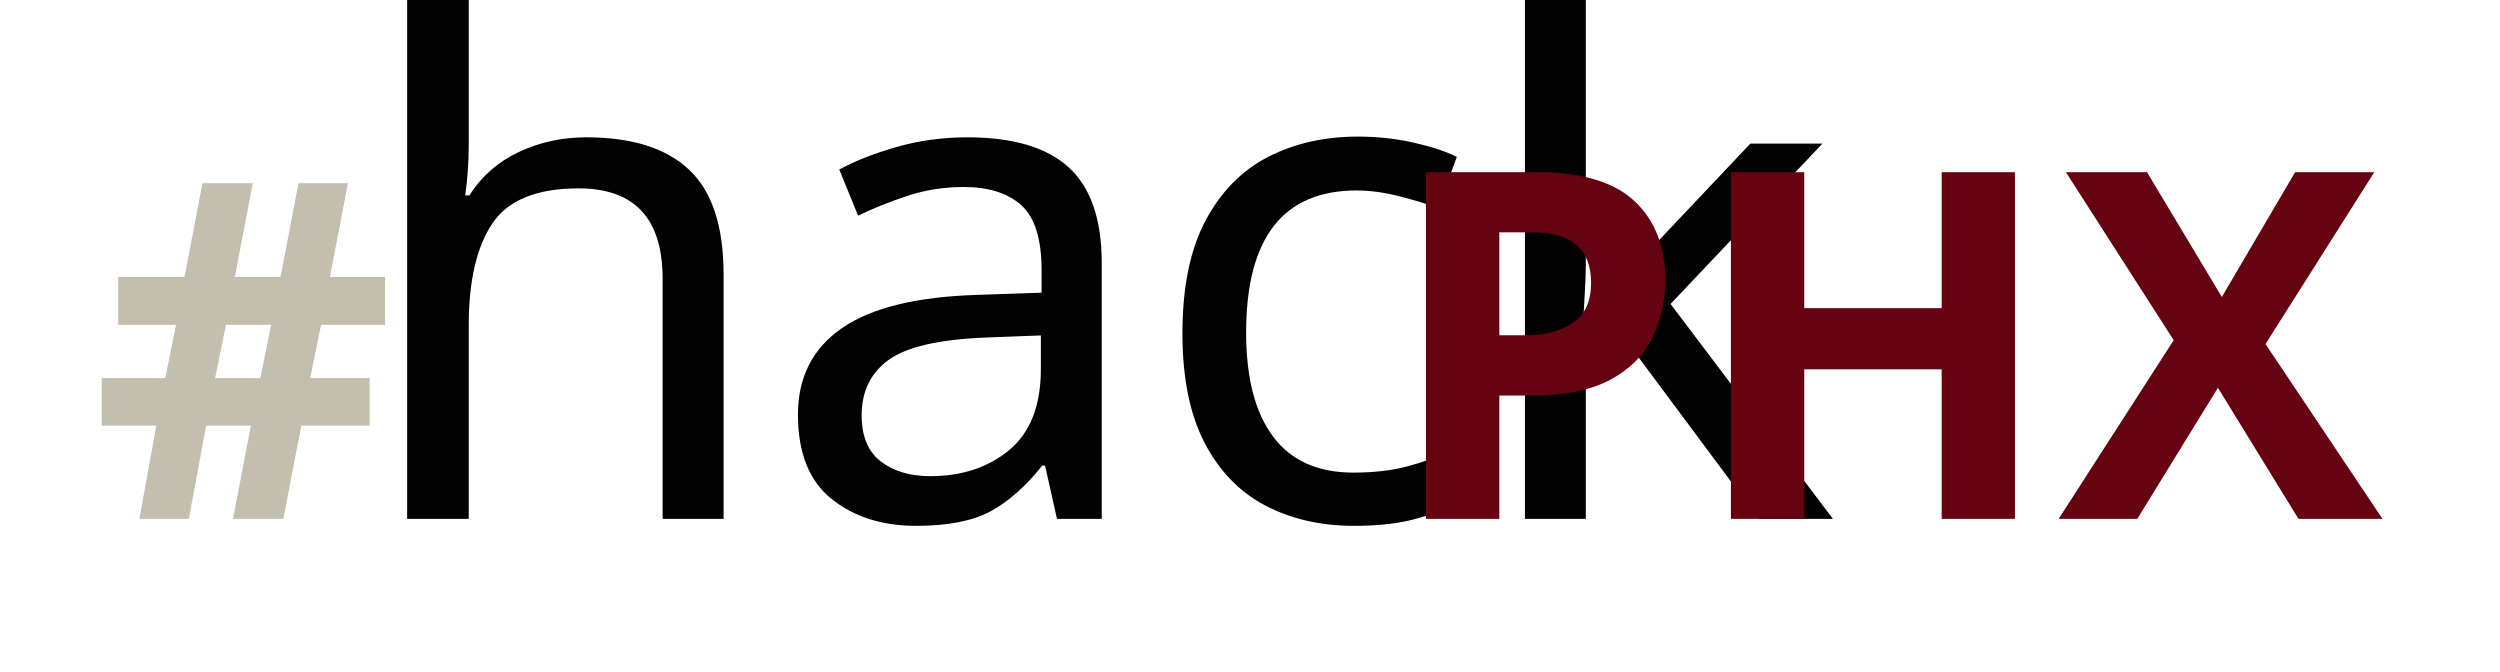
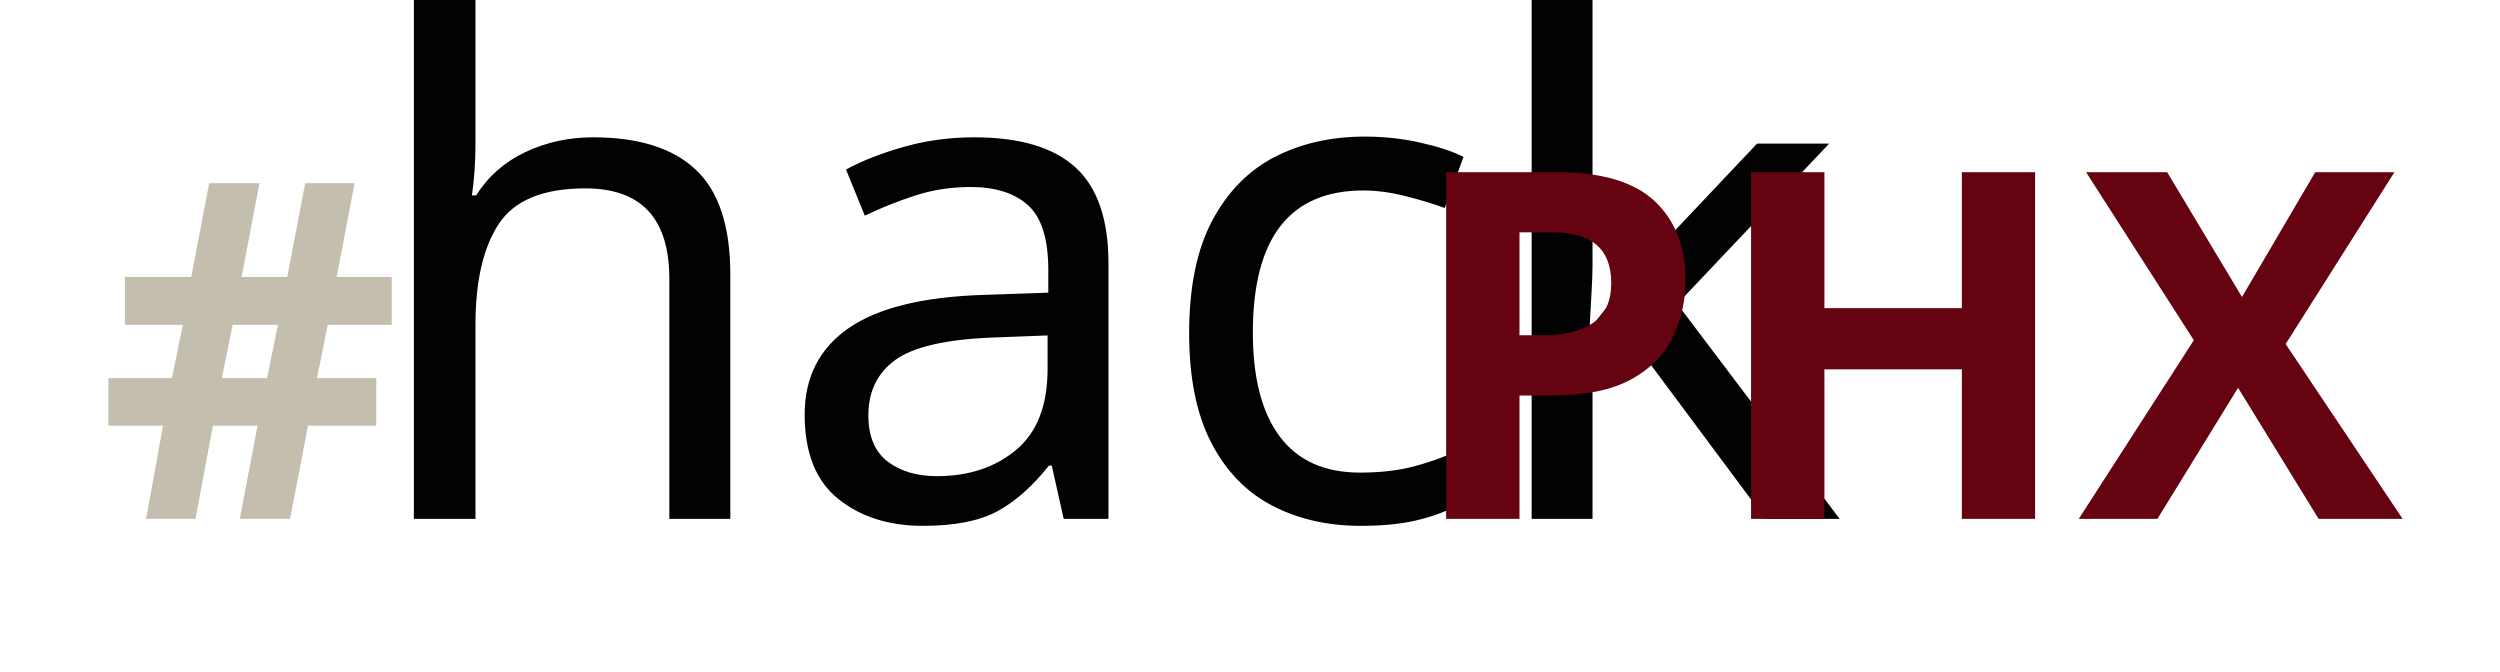
<svg xmlns="http://www.w3.org/2000/svg" width="744.09" height="200" id="svg2" version="1.1">
  <defs id="defs4" />
  <g id="layer1" transform="translate(0,-852.3622)">
-     <g id="g3786" transform="matrix(1.733661,0,0,1.733661,-676.6828,586.6171)">
+     <g id="g3786" transform="matrix(1.733661,0,0,1.733661,-674.6828,586.6171)">
      <text id="text2985" y="242.362" x="406" style="font-size:80.806px;font-style:normal;font-variant:normal;font-weight:normal;font-stretch:normal;line-height:125%;letter-spacing:0px;word-spacing:0px;fill:#c4beae;fill-opacity:1;stroke:none;font-family:Steelfish;-inkscape-font-specification:Steelfish" xml:space="preserve">
        <tspan style="font-style:normal;font-variant:normal;font-weight:bold;font-stretch:normal;fill:#c4beae;fill-opacity:1;font-family:Adobe Gothic Std;-inkscape-font-specification:Adobe Gothic Std Bold" y="242.362" x="406" id="tspan2987">#</tspan>
      </text>
      <text id="text2989" y="242.362" x="450" style="font-size:120.192px;font-style:normal;font-variant:normal;font-weight:normal;font-stretch:normal;text-align:start;line-height:75%;letter-spacing:0px;word-spacing:0px;writing-mode:lr-tb;text-anchor:start;fill:#020202;fill-opacity:1;stroke:none;font-family:Microsoft Yi Baiti;-inkscape-font-specification:Microsoft Yi Baiti" xml:space="preserve">
        <tspan style="font-size:120.192px;font-style:normal;font-variant:normal;font-weight:normal;font-stretch:normal;text-align:start;line-height:75%;letter-spacing:-2.5px;writing-mode:lr-tb;text-anchor:start;fill:#020202;fill-opacity:1;font-family:Microsoft Yi Baiti;-inkscape-font-specification:Microsoft Yi Baiti" y="242.362" x="450" id="tspan2991">hack</tspan>
      </text>
-       <text id="text2993" y="242.362" x="627.633" style="font-size:83.356px;font-style:normal;font-variant:normal;font-weight:normal;font-stretch:normal;line-height:125%;letter-spacing:0px;word-spacing:0px;fill:#000000;fill-opacity:1;stroke:none;font-family:Steelfish;-inkscape-font-specification:Steelfish" xml:space="preserve">
-         <tspan style="font-style:normal;font-variant:normal;font-weight:bold;font-stretch:normal;letter-spacing:0px;fill:#660310;fill-opacity:1;font-family:Adobe Gothic Std;-inkscape-font-specification:Adobe Gothic Std Bold" y="242.362" x="627.633" id="tspan2995">PHX</tspan>
+       <text id="text2993" y="242.362" x="629.94" style="font-size:83.356px;font-style:normal;font-variant:normal;font-weight:normal;font-stretch:normal;line-height:125%;letter-spacing:0px;word-spacing:0px;fill:#000000;fill-opacity:1;stroke:none;font-family:Steelfish;-inkscape-font-specification:Steelfish" xml:space="preserve">
+         <tspan style="font-style:normal;font-variant:normal;font-weight:bold;font-stretch:normal;letter-spacing:0px;fill:#660310;fill-opacity:1;font-family:Adobe Gothic Std;-inkscape-font-specification:Adobe Gothic Std Bold" y="242.362" x="629.94" id="tspan2995">PHX</tspan>
      </text>
    </g>
  </g>
</svg>
